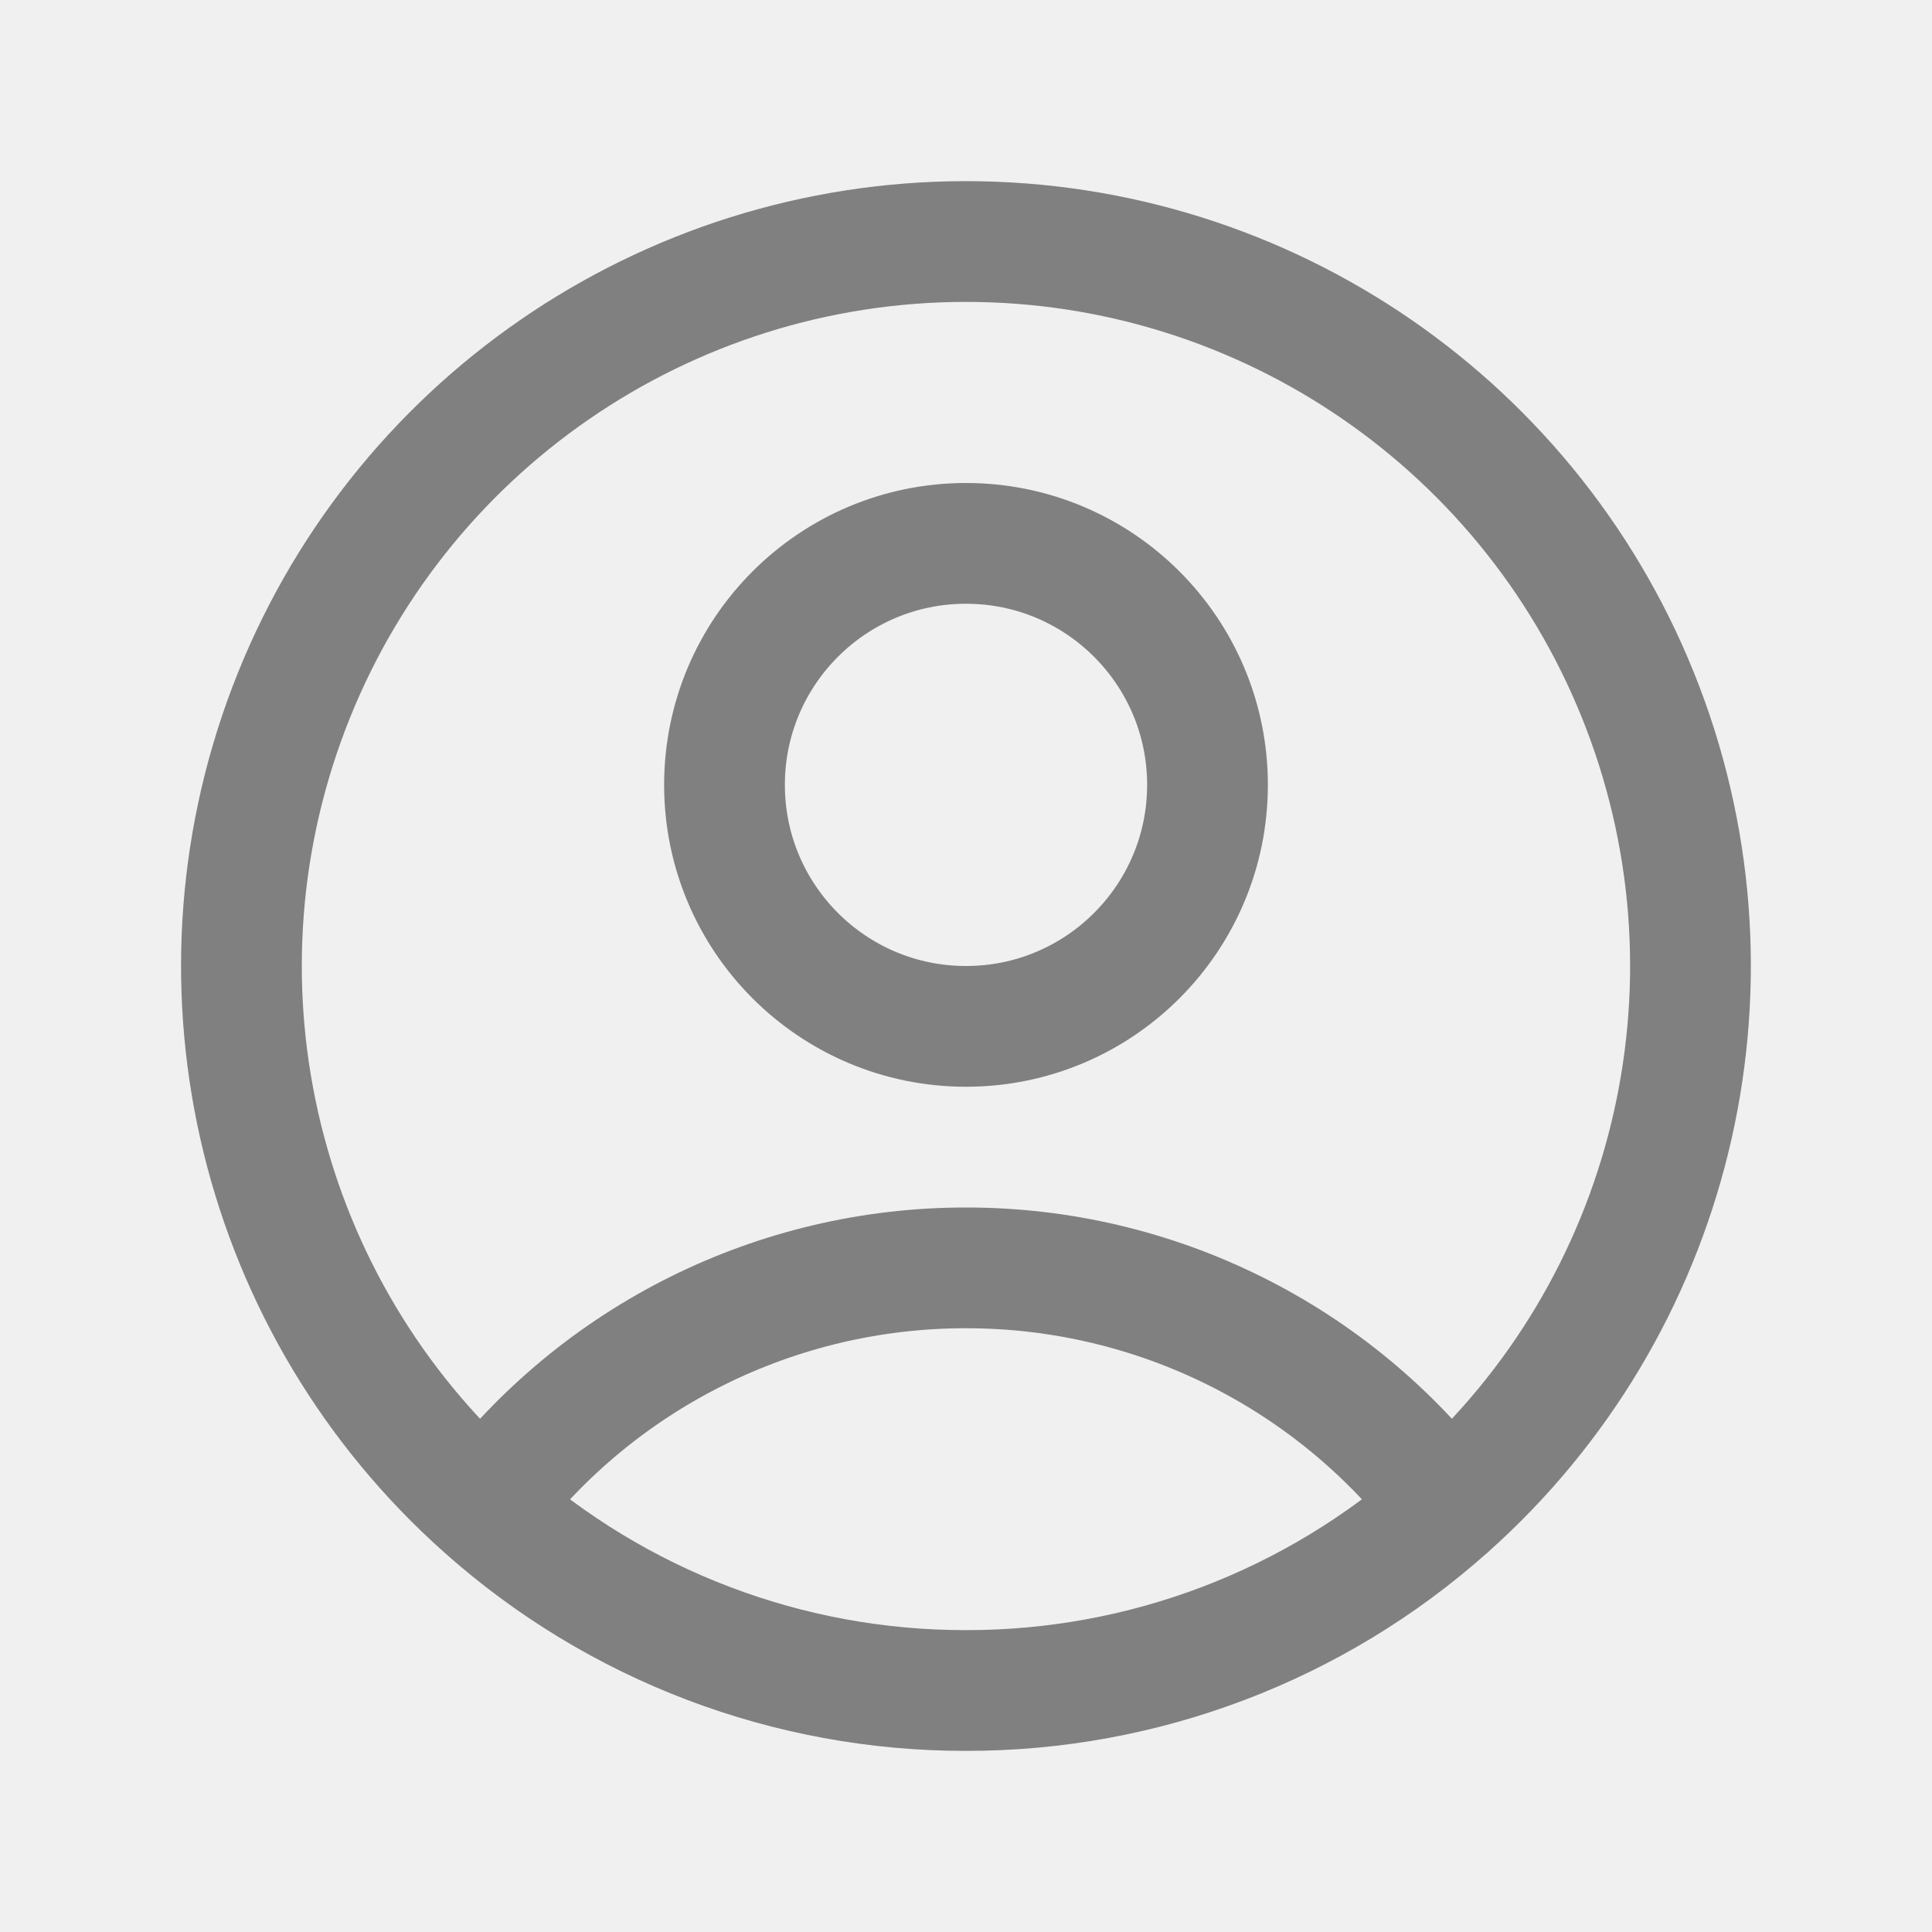
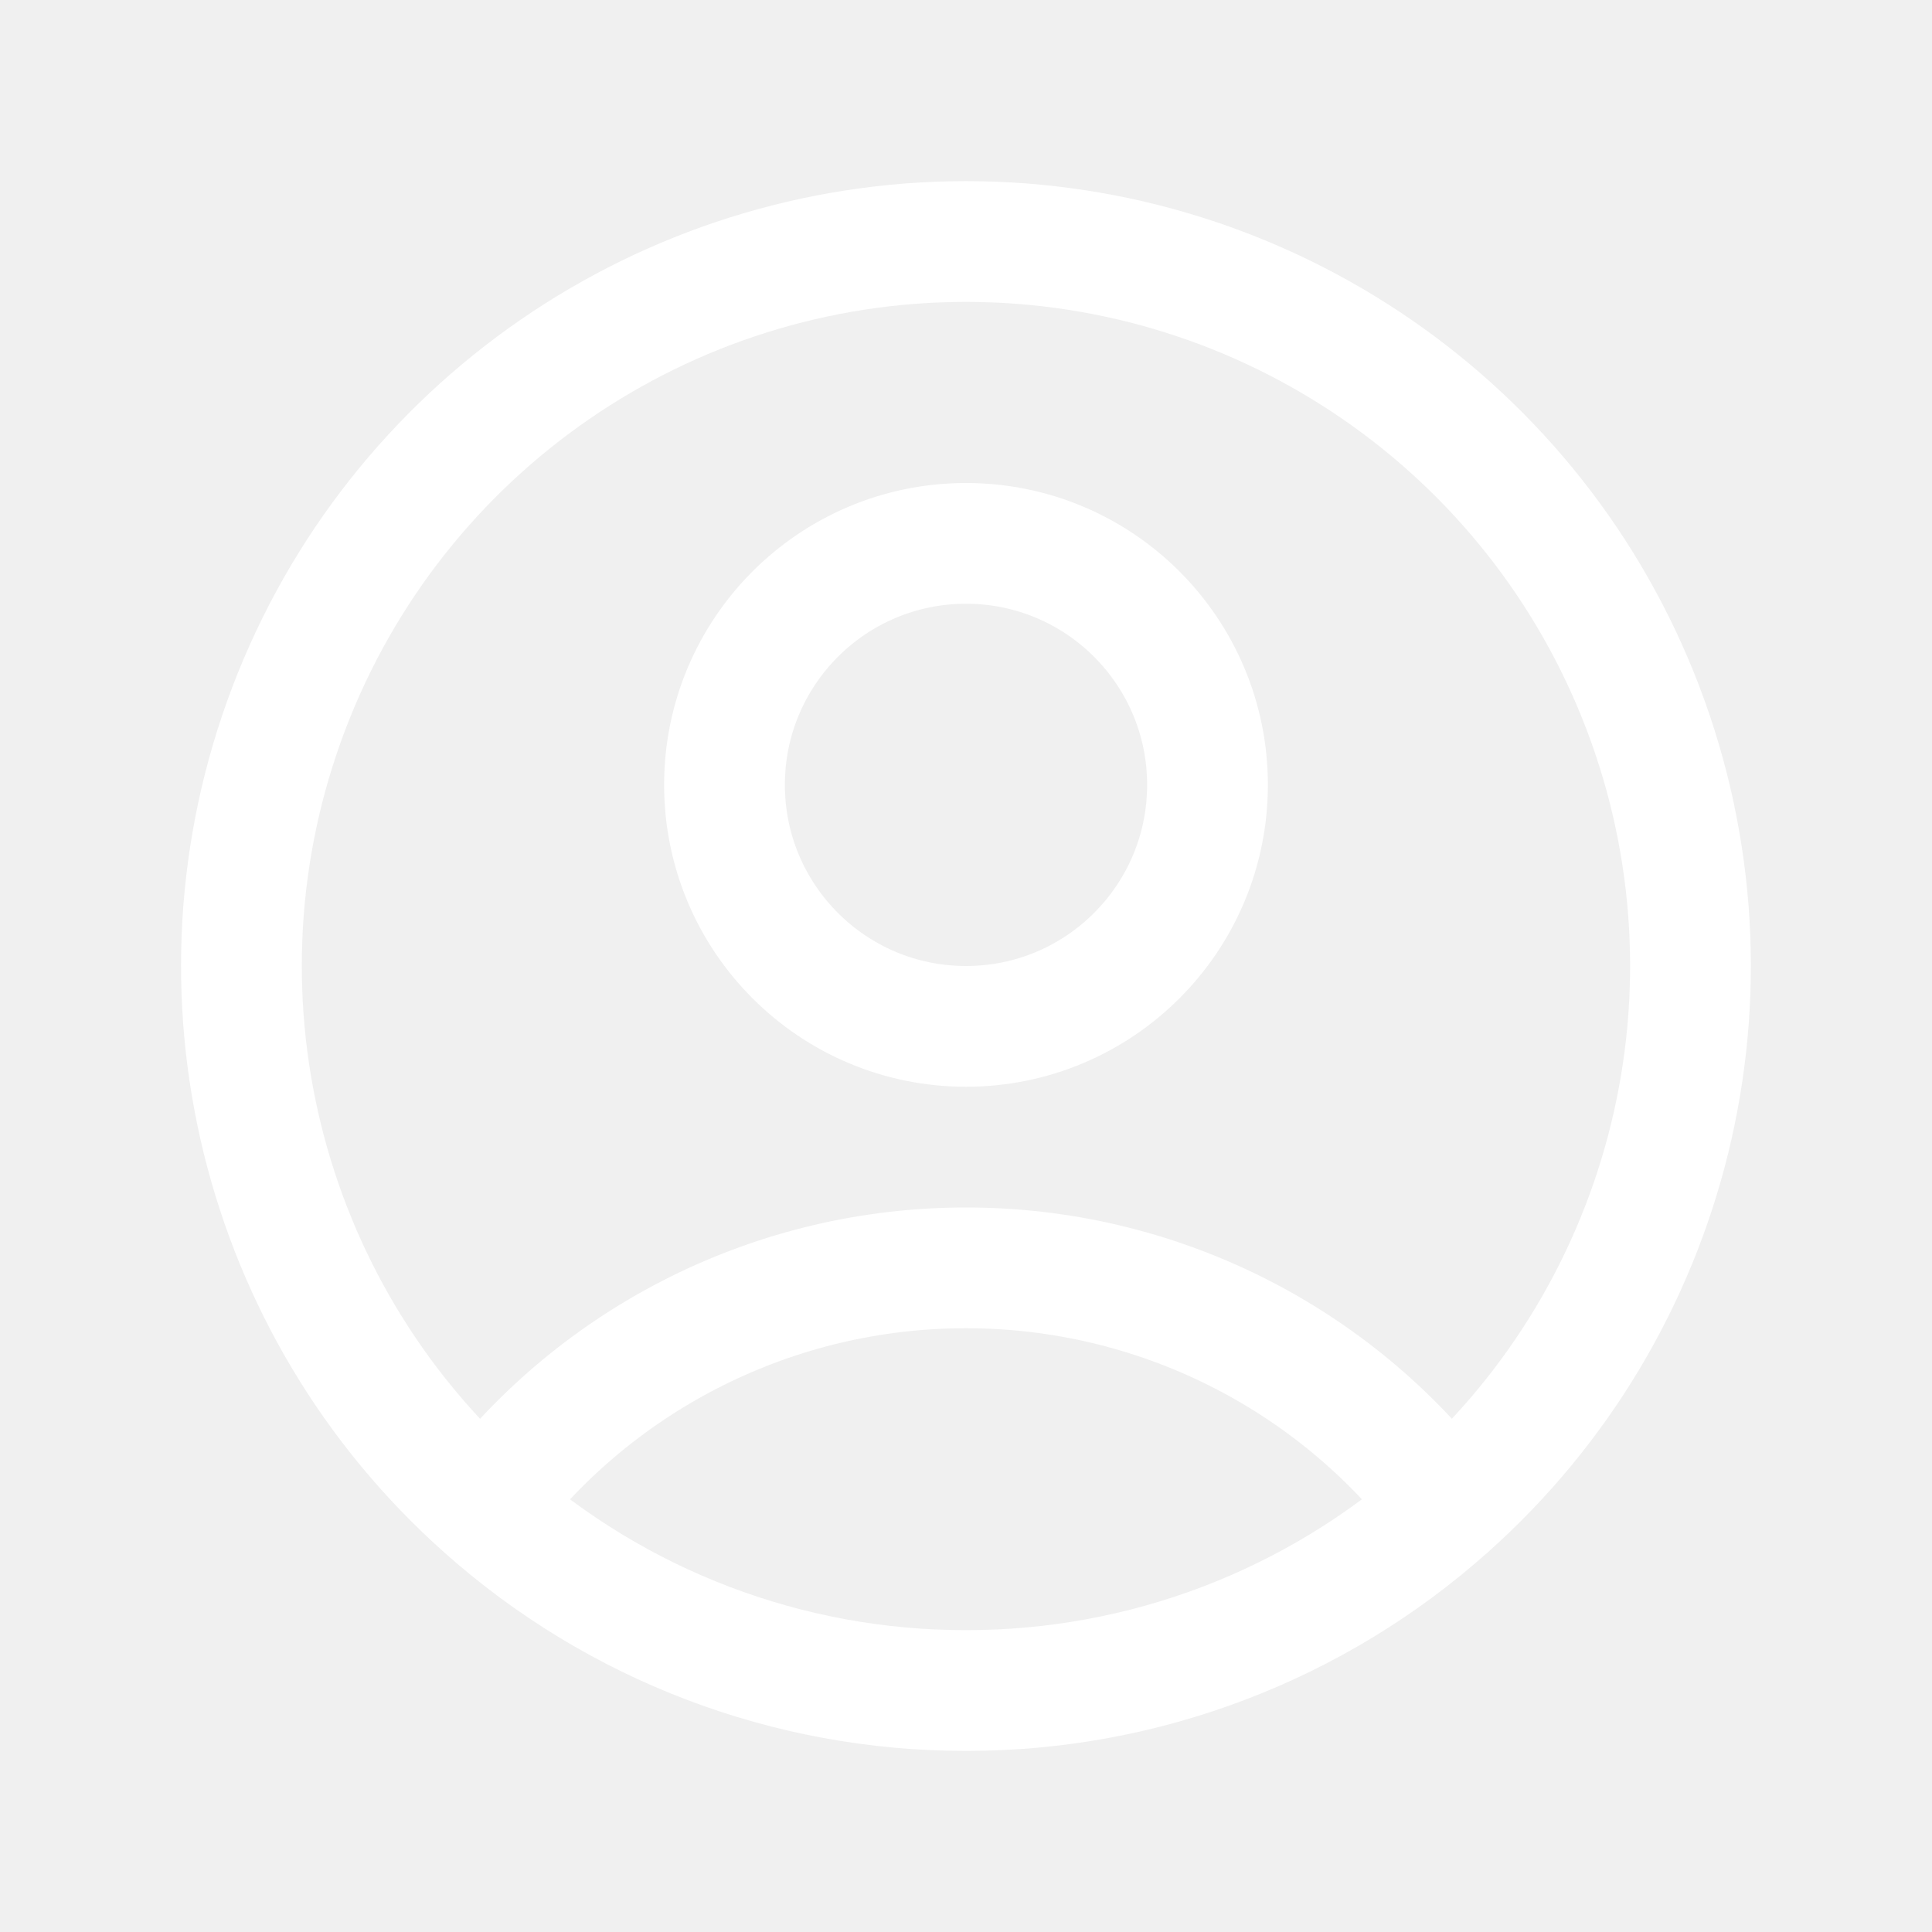
- <svg xmlns="http://www.w3.org/2000/svg" fill="none" viewBox="0 0 24 24" stroke-width="1.5" stroke="gray" class="w-6 h-6">
+ <svg xmlns="http://www.w3.org/2000/svg" fill="none" viewBox="0 0 24 24" stroke-width="1.5" stroke="white" class="w-6 h-6">
  <path stroke-linecap="round" stroke-linejoin="round" d="M17.982 18.725A7.488 7.488 0 0012 15.75a7.488 7.488 0 00-5.982 2.975m11.963 0a9 9 0 10-11.963 0m11.963 0A8.966 8.966 0 0112 21a8.966 8.966 0 01-5.982-2.275M15 9.75a3 3 0 11-6 0 3 3 0 016 0z" />
</svg>
